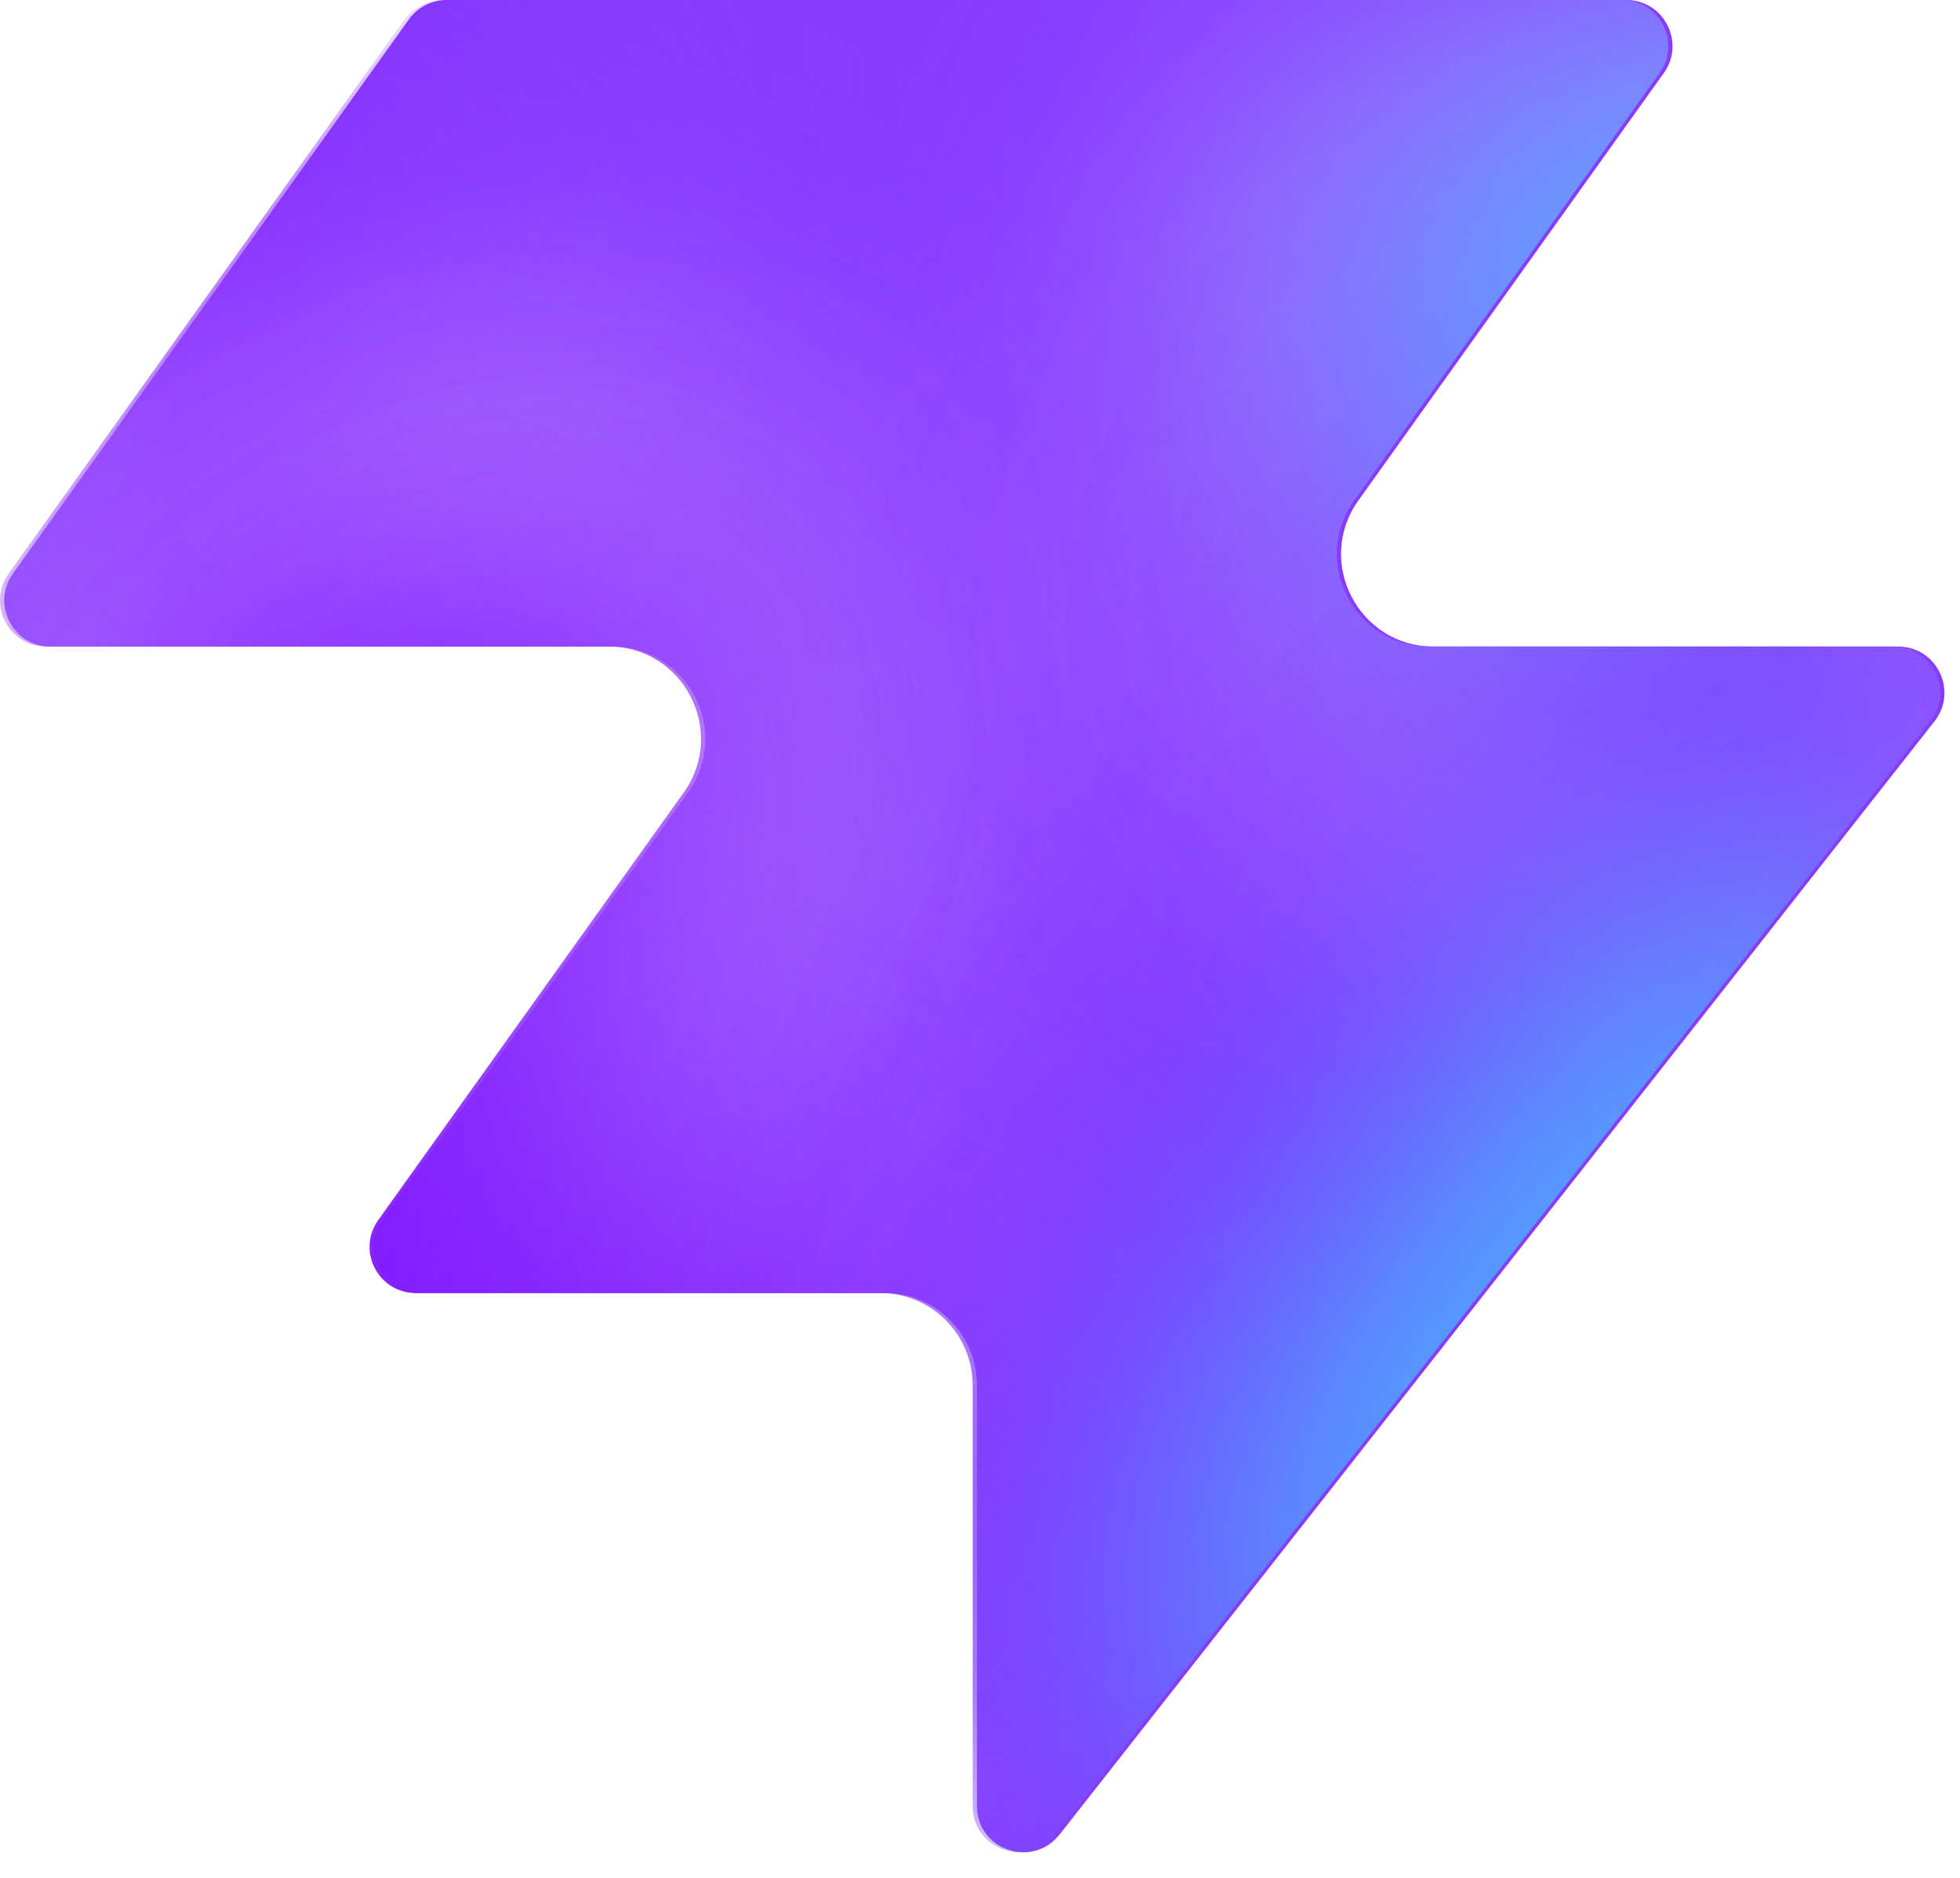
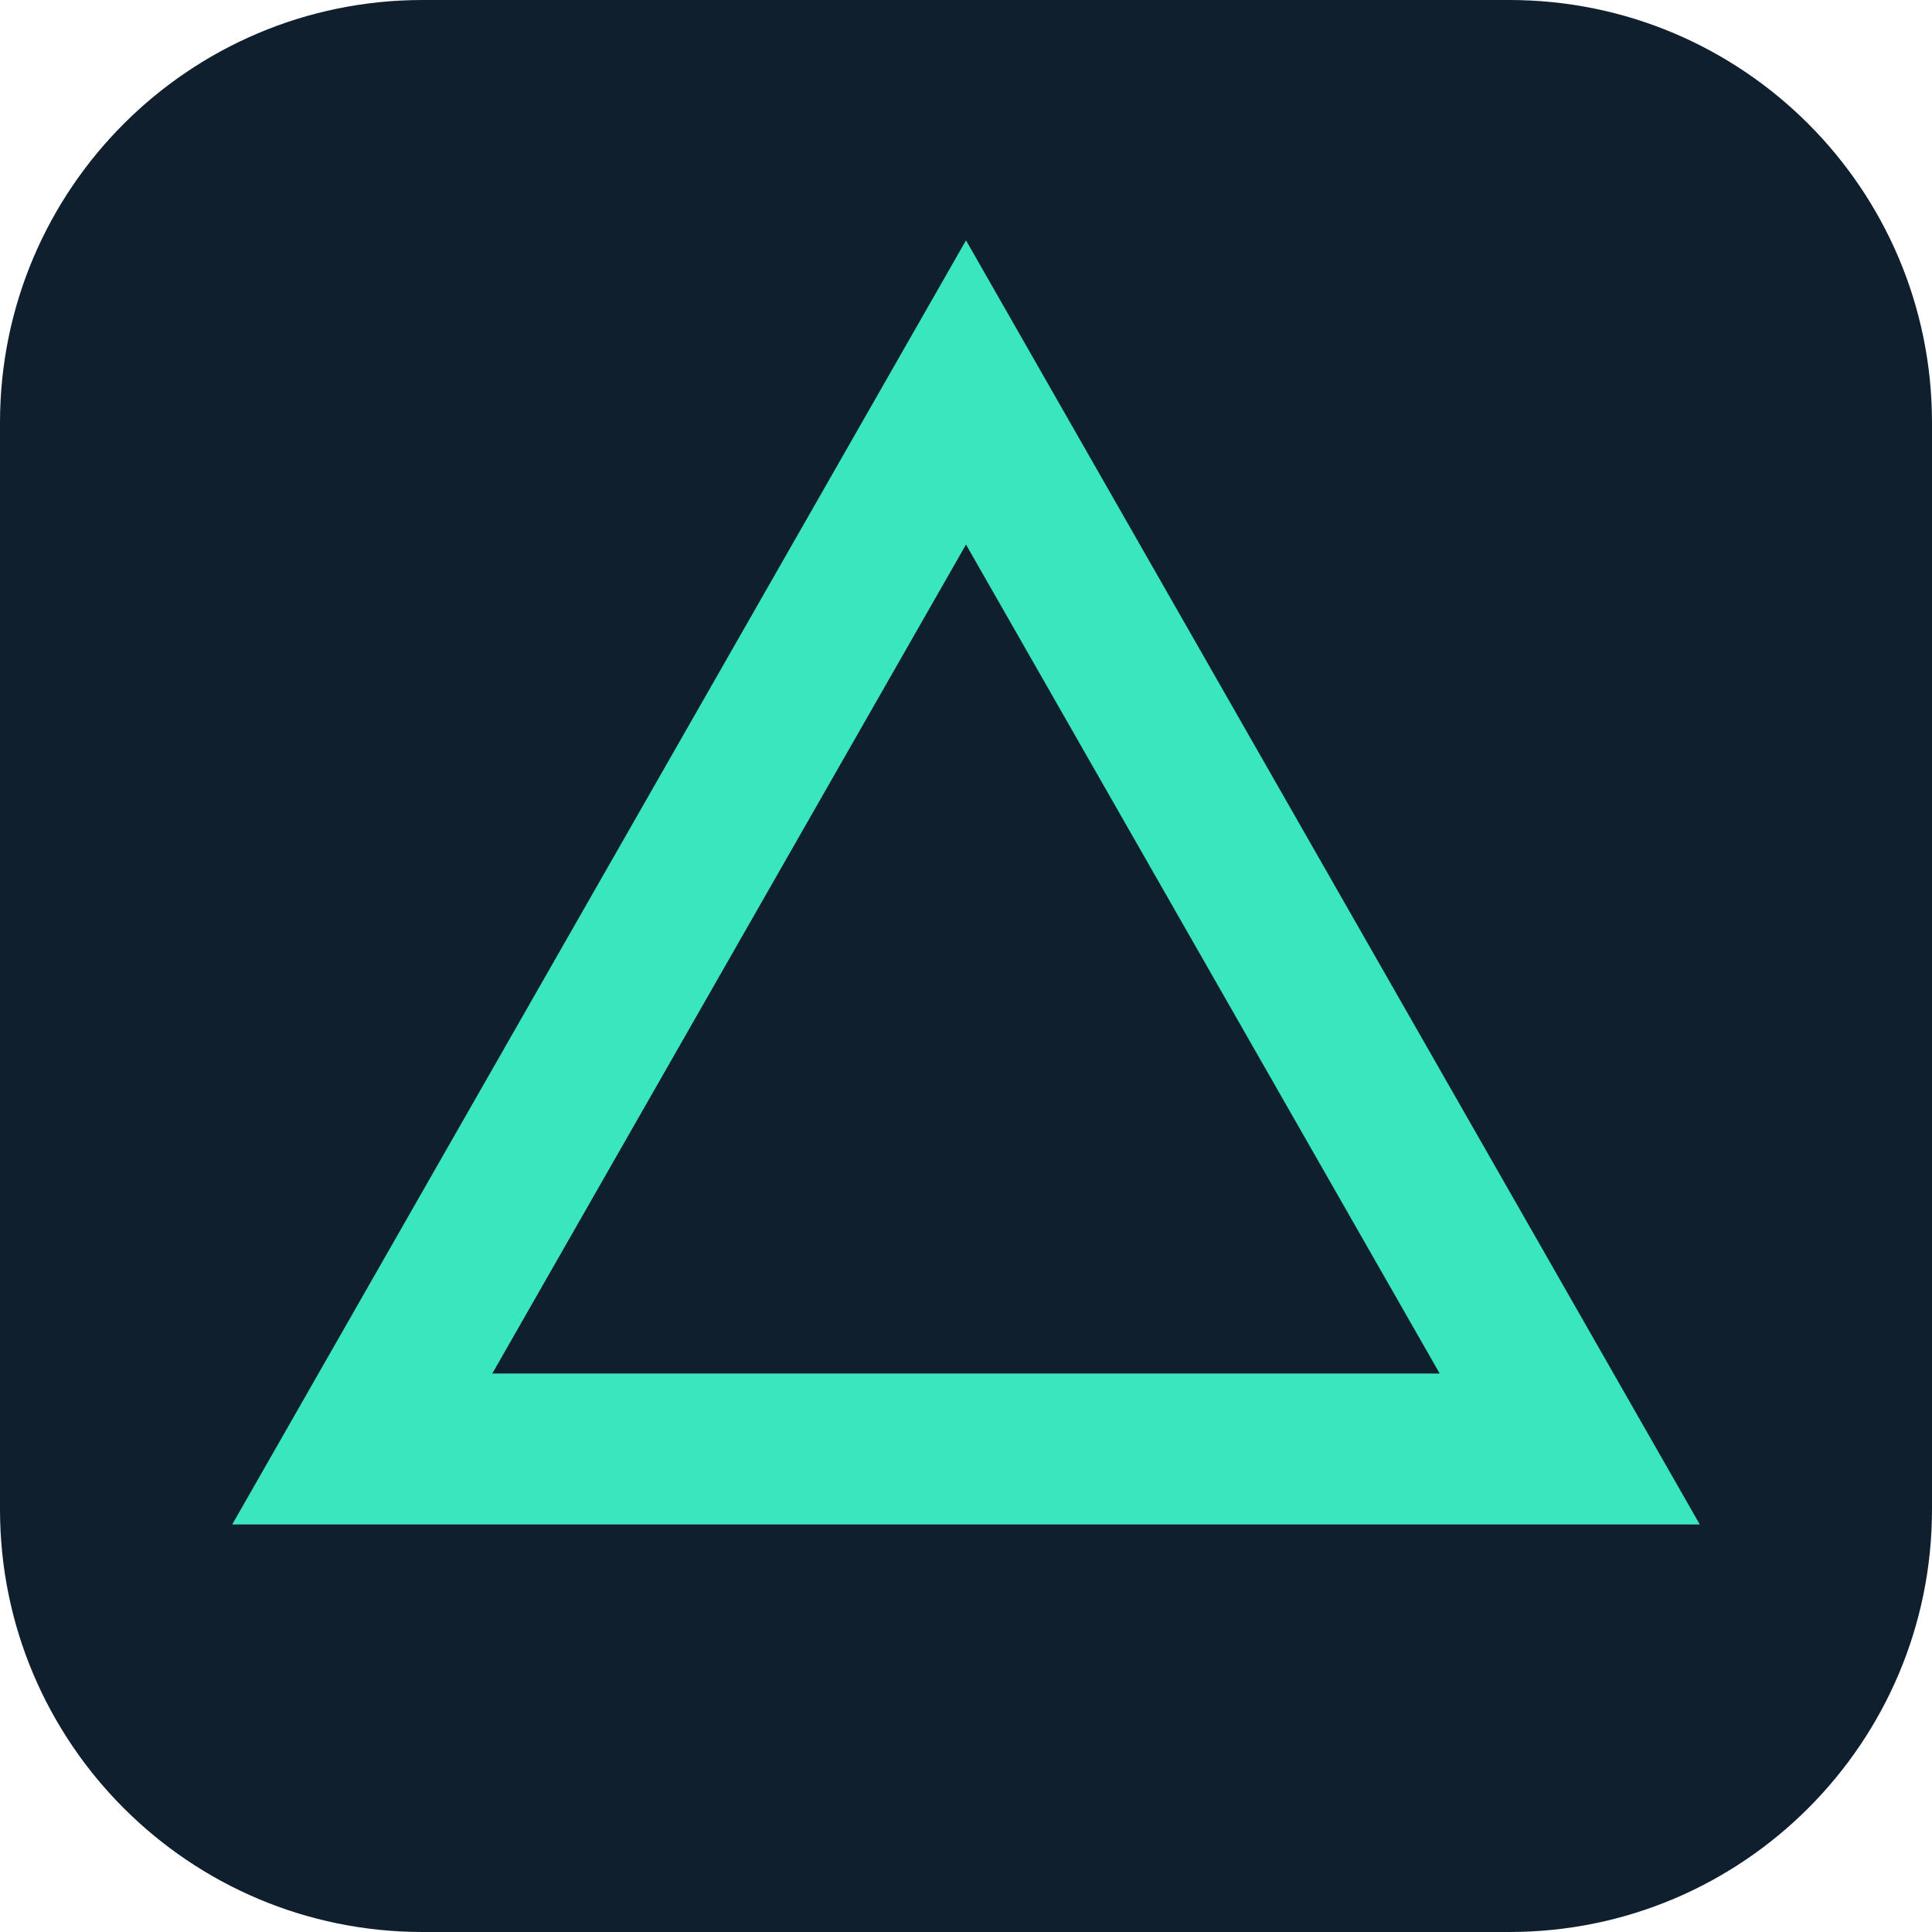
- <svg xmlns="http://www.w3.org/2000/svg" width="48" height="46" fill="none" viewBox="0 0 48 46">
-   <path fill="#863bff" d="M25.946 44.938c-.664.845-2.021.375-2.021-.698V33.937a2.26 2.26 0 0 0-2.262-2.262H10.287c-.92 0-1.456-1.04-.92-1.788l7.48-10.471c1.07-1.497 0-3.578-1.842-3.578H1.237c-.92 0-1.456-1.04-.92-1.788L10.013.474c.214-.297.556-.474.92-.474h28.894c.92 0 1.456 1.04.92 1.788l-7.48 10.471c-1.07 1.498 0 3.579 1.842 3.579h11.377c.943 0 1.473 1.088.89 1.83L25.947 44.94z" style="fill:#863bff;fill:color(display-p3 .525 .23 1);fill-opacity:1" />
-   <mask id="a" width="48" height="46" x="0" y="0" maskUnits="userSpaceOnUse" style="mask-type:alpha">
-     <path fill="#000" d="M25.842 44.938c-.664.844-2.021.375-2.021-.698V33.937a2.26 2.26 0 0 0-2.262-2.262H10.183c-.92 0-1.456-1.04-.92-1.788l7.48-10.471c1.07-1.498 0-3.579-1.842-3.579H1.133c-.92 0-1.456-1.04-.92-1.787L9.91.473c.214-.297.556-.474.92-.474h28.894c.92 0 1.456 1.04.92 1.788l-7.48 10.471c-1.07 1.498 0 3.578 1.842 3.578h11.377c.943 0 1.473 1.088.89 1.832L25.843 44.94z" style="fill:#000;fill-opacity:1" />
-   </mask>
-   <g mask="url(#a)">
-     <g filter="url(#b)">
-       <ellipse cx="5.508" cy="14.704" fill="#ede6ff" rx="5.508" ry="14.704" style="fill:#ede6ff;fill:color(display-p3 .927 .903 1);fill-opacity:1" transform="matrix(.00324 1 1 -.00324 -4.47 31.516)" />
-     </g>
-     <g filter="url(#c)">
-       <ellipse cx="10.399" cy="29.851" fill="#ede6ff" rx="10.399" ry="29.851" style="fill:#ede6ff;fill:color(display-p3 .927 .903 1);fill-opacity:1" transform="matrix(.00324 1 1 -.00324 -39.328 7.883)" />
-     </g>
-     <g filter="url(#d)">
-       <ellipse cx="5.508" cy="30.487" fill="#7e14ff" rx="5.508" ry="30.487" style="fill:#7e14ff;fill:color(display-p3 .492 .077 1);fill-opacity:1" transform="rotate(89.814 -25.913 -14.639)scale(1 -1)" />
-     </g>
-     <g filter="url(#e)">
-       <ellipse cx="5.508" cy="30.599" fill="#7e14ff" rx="5.508" ry="30.599" style="fill:#7e14ff;fill:color(display-p3 .492 .077 1);fill-opacity:1" transform="rotate(89.814 -32.644 -3.334)scale(1 -1)" />
-     </g>
-     <g filter="url(#f)">
-       <ellipse cx="5.508" cy="30.599" fill="#7e14ff" rx="5.508" ry="30.599" style="fill:#7e14ff;fill:color(display-p3 .492 .077 1);fill-opacity:1" transform="matrix(.00324 1 1 -.00324 -34.34 30.47)" />
-     </g>
-     <g filter="url(#g)">
-       <ellipse cx="14.072" cy="22.078" fill="#ede6ff" rx="14.072" ry="22.078" style="fill:#ede6ff;fill:color(display-p3 .927 .903 1);fill-opacity:1" transform="rotate(93.35 24.506 48.493)scale(-1 1)" />
-     </g>
-     <g filter="url(#h)">
-       <ellipse cx="3.47" cy="21.501" fill="#7e14ff" rx="3.47" ry="21.501" style="fill:#7e14ff;fill:color(display-p3 .492 .077 1);fill-opacity:1" transform="rotate(89.009 28.708 47.59)scale(-1 1)" />
-     </g>
-     <g filter="url(#i)">
-       <ellipse cx="3.47" cy="21.501" fill="#7e14ff" rx="3.47" ry="21.501" style="fill:#7e14ff;fill:color(display-p3 .492 .077 1);fill-opacity:1" transform="rotate(89.009 28.708 47.59)scale(-1 1)" />
-     </g>
-     <g filter="url(#j)">
-       <ellipse cx=".387" cy="8.972" fill="#7e14ff" rx="4.407" ry="29.108" style="fill:#7e14ff;fill:color(display-p3 .492 .077 1);fill-opacity:1" transform="rotate(39.51 .387 8.972)" />
-     </g>
-     <g filter="url(#k)">
-       <ellipse cx="47.523" cy="-6.092" fill="#7e14ff" rx="4.407" ry="29.108" style="fill:#7e14ff;fill:color(display-p3 .492 .077 1);fill-opacity:1" transform="rotate(37.892 47.523 -6.092)" />
-     </g>
-     <g filter="url(#l)">
-       <ellipse cx="41.412" cy="6.333" fill="#47bfff" rx="5.971" ry="9.665" style="fill:#47bfff;fill:color(display-p3 .28 .748 1);fill-opacity:1" transform="rotate(37.892 41.412 6.333)" />
-     </g>
-     <g filter="url(#m)">
-       <ellipse cx="-1.879" cy="38.332" fill="#7e14ff" rx="4.407" ry="29.108" style="fill:#7e14ff;fill:color(display-p3 .492 .077 1);fill-opacity:1" transform="rotate(37.892 -1.88 38.332)" />
-     </g>
-     <g filter="url(#n)">
-       <ellipse cx="-1.879" cy="38.332" fill="#7e14ff" rx="4.407" ry="29.108" style="fill:#7e14ff;fill:color(display-p3 .492 .077 1);fill-opacity:1" transform="rotate(37.892 -1.88 38.332)" />
-     </g>
-     <g filter="url(#o)">
-       <ellipse cx="35.651" cy="29.907" fill="#7e14ff" rx="4.407" ry="29.108" style="fill:#7e14ff;fill:color(display-p3 .492 .077 1);fill-opacity:1" transform="rotate(37.892 35.651 29.907)" />
-     </g>
-     <g filter="url(#p)">
-       <ellipse cx="38.418" cy="32.4" fill="#47bfff" rx="5.971" ry="15.297" style="fill:#47bfff;fill:color(display-p3 .28 .748 1);fill-opacity:1" transform="rotate(37.892 38.418 32.4)" />
-     </g>
-   </g>
-   <defs>
-     <filter id="b" width="60.045" height="41.654" x="-19.77" y="16.149" color-interpolation-filters="sRGB" filterUnits="userSpaceOnUse">
-       <feFlood flood-opacity="0" result="BackgroundImageFix" />
-       <feBlend in="SourceGraphic" in2="BackgroundImageFix" result="shape" />
-       <feGaussianBlur result="effect1_foregroundBlur_2002_17158" stdDeviation="7.659" />
-     </filter>
-     <filter id="c" width="90.34" height="51.437" x="-54.613" y="-7.533" color-interpolation-filters="sRGB" filterUnits="userSpaceOnUse">
-       <feFlood flood-opacity="0" result="BackgroundImageFix" />
-       <feBlend in="SourceGraphic" in2="BackgroundImageFix" result="shape" />
-       <feGaussianBlur result="effect1_foregroundBlur_2002_17158" stdDeviation="7.659" />
-     </filter>
-     <filter id="d" width="79.355" height="29.4" x="-49.64" y="2.03" color-interpolation-filters="sRGB" filterUnits="userSpaceOnUse">
-       <feFlood flood-opacity="0" result="BackgroundImageFix" />
-       <feBlend in="SourceGraphic" in2="BackgroundImageFix" result="shape" />
-       <feGaussianBlur result="effect1_foregroundBlur_2002_17158" stdDeviation="4.596" />
-     </filter>
-     <filter id="e" width="79.579" height="29.4" x="-45.045" y="20.029" color-interpolation-filters="sRGB" filterUnits="userSpaceOnUse">
-       <feFlood flood-opacity="0" result="BackgroundImageFix" />
-       <feBlend in="SourceGraphic" in2="BackgroundImageFix" result="shape" />
-       <feGaussianBlur result="effect1_foregroundBlur_2002_17158" stdDeviation="4.596" />
-     </filter>
-     <filter id="f" width="79.579" height="29.4" x="-43.513" y="21.178" color-interpolation-filters="sRGB" filterUnits="userSpaceOnUse">
-       <feFlood flood-opacity="0" result="BackgroundImageFix" />
-       <feBlend in="SourceGraphic" in2="BackgroundImageFix" result="shape" />
-       <feGaussianBlur result="effect1_foregroundBlur_2002_17158" stdDeviation="4.596" />
-     </filter>
-     <filter id="g" width="74.749" height="58.852" x="15.756" y="-17.901" color-interpolation-filters="sRGB" filterUnits="userSpaceOnUse">
-       <feFlood flood-opacity="0" result="BackgroundImageFix" />
-       <feBlend in="SourceGraphic" in2="BackgroundImageFix" result="shape" />
-       <feGaussianBlur result="effect1_foregroundBlur_2002_17158" stdDeviation="7.659" />
-     </filter>
-     <filter id="h" width="61.377" height="25.362" x="23.548" y="2.284" color-interpolation-filters="sRGB" filterUnits="userSpaceOnUse">
-       <feFlood flood-opacity="0" result="BackgroundImageFix" />
-       <feBlend in="SourceGraphic" in2="BackgroundImageFix" result="shape" />
-       <feGaussianBlur result="effect1_foregroundBlur_2002_17158" stdDeviation="4.596" />
-     </filter>
-     <filter id="i" width="61.377" height="25.362" x="23.548" y="2.284" color-interpolation-filters="sRGB" filterUnits="userSpaceOnUse">
-       <feFlood flood-opacity="0" result="BackgroundImageFix" />
-       <feBlend in="SourceGraphic" in2="BackgroundImageFix" result="shape" />
-       <feGaussianBlur result="effect1_foregroundBlur_2002_17158" stdDeviation="4.596" />
-     </filter>
-     <filter id="j" width="56.045" height="63.649" x="-27.636" y="-22.853" color-interpolation-filters="sRGB" filterUnits="userSpaceOnUse">
-       <feFlood flood-opacity="0" result="BackgroundImageFix" />
-       <feBlend in="SourceGraphic" in2="BackgroundImageFix" result="shape" />
-       <feGaussianBlur result="effect1_foregroundBlur_2002_17158" stdDeviation="4.596" />
-     </filter>
-     <filter id="k" width="54.814" height="64.646" x="20.116" y="-38.415" color-interpolation-filters="sRGB" filterUnits="userSpaceOnUse">
-       <feFlood flood-opacity="0" result="BackgroundImageFix" />
-       <feBlend in="SourceGraphic" in2="BackgroundImageFix" result="shape" />
-       <feGaussianBlur result="effect1_foregroundBlur_2002_17158" stdDeviation="4.596" />
-     </filter>
-     <filter id="l" width="33.541" height="35.313" x="24.641" y="-11.323" color-interpolation-filters="sRGB" filterUnits="userSpaceOnUse">
-       <feFlood flood-opacity="0" result="BackgroundImageFix" />
-       <feBlend in="SourceGraphic" in2="BackgroundImageFix" result="shape" />
-       <feGaussianBlur result="effect1_foregroundBlur_2002_17158" stdDeviation="4.596" />
-     </filter>
-     <filter id="m" width="54.814" height="64.646" x="-29.286" y="6.009" color-interpolation-filters="sRGB" filterUnits="userSpaceOnUse">
-       <feFlood flood-opacity="0" result="BackgroundImageFix" />
-       <feBlend in="SourceGraphic" in2="BackgroundImageFix" result="shape" />
-       <feGaussianBlur result="effect1_foregroundBlur_2002_17158" stdDeviation="4.596" />
-     </filter>
-     <filter id="n" width="54.814" height="64.646" x="-29.286" y="6.009" color-interpolation-filters="sRGB" filterUnits="userSpaceOnUse">
-       <feFlood flood-opacity="0" result="BackgroundImageFix" />
-       <feBlend in="SourceGraphic" in2="BackgroundImageFix" result="shape" />
-       <feGaussianBlur result="effect1_foregroundBlur_2002_17158" stdDeviation="4.596" />
-     </filter>
-     <filter id="o" width="54.814" height="64.646" x="8.244" y="-2.416" color-interpolation-filters="sRGB" filterUnits="userSpaceOnUse">
-       <feFlood flood-opacity="0" result="BackgroundImageFix" />
-       <feBlend in="SourceGraphic" in2="BackgroundImageFix" result="shape" />
-       <feGaussianBlur result="effect1_foregroundBlur_2002_17158" stdDeviation="4.596" />
-     </filter>
-     <filter id="p" width="39.409" height="43.623" x="18.713" y="10.588" color-interpolation-filters="sRGB" filterUnits="userSpaceOnUse">
-       <feFlood flood-opacity="0" result="BackgroundImageFix" />
-       <feBlend in="SourceGraphic" in2="BackgroundImageFix" result="shape" />
-       <feGaussianBlur result="effect1_foregroundBlur_2002_17158" stdDeviation="4.596" />
-     </filter>
-   </defs>
+ <svg xmlns="http://www.w3.org/2000/svg" viewBox="0 0 64 64">
+   <rect width="64" height="64" rx="14" fill="#101f2e" />
+   <path d="M12 48 32 13 52 48Z" fill="none" stroke="#39e6bd" stroke-width="5" />
</svg>
